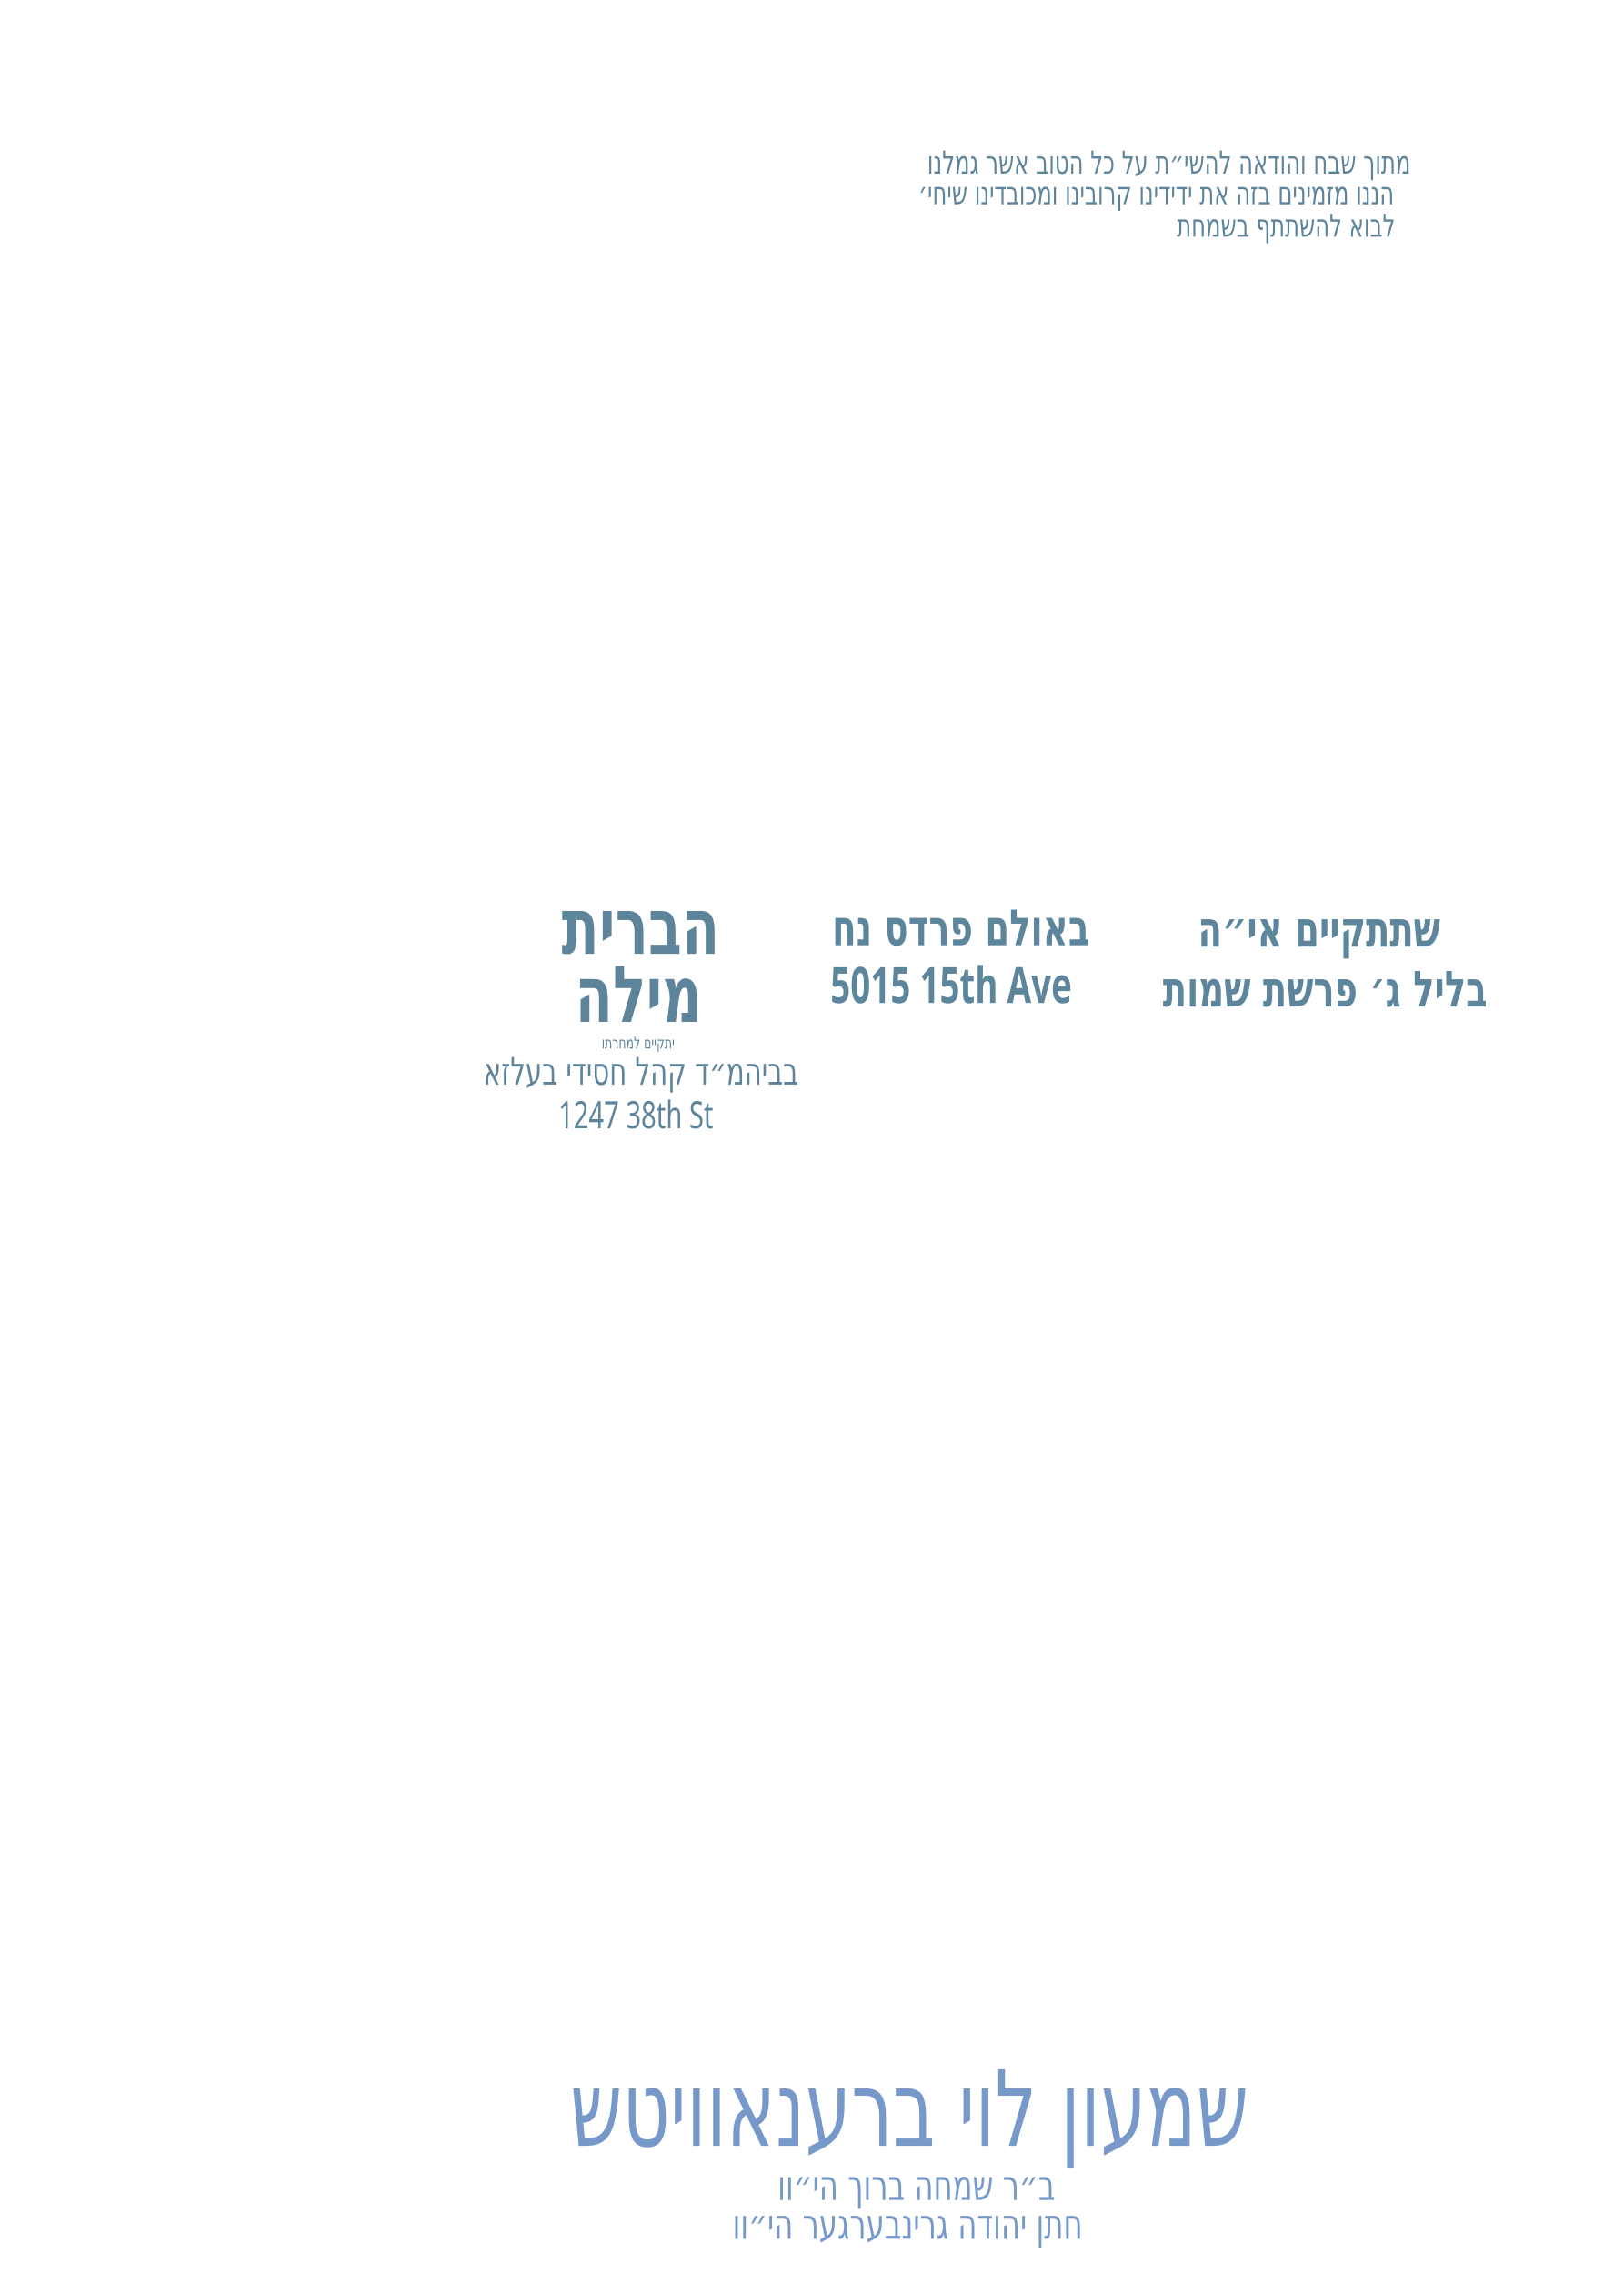
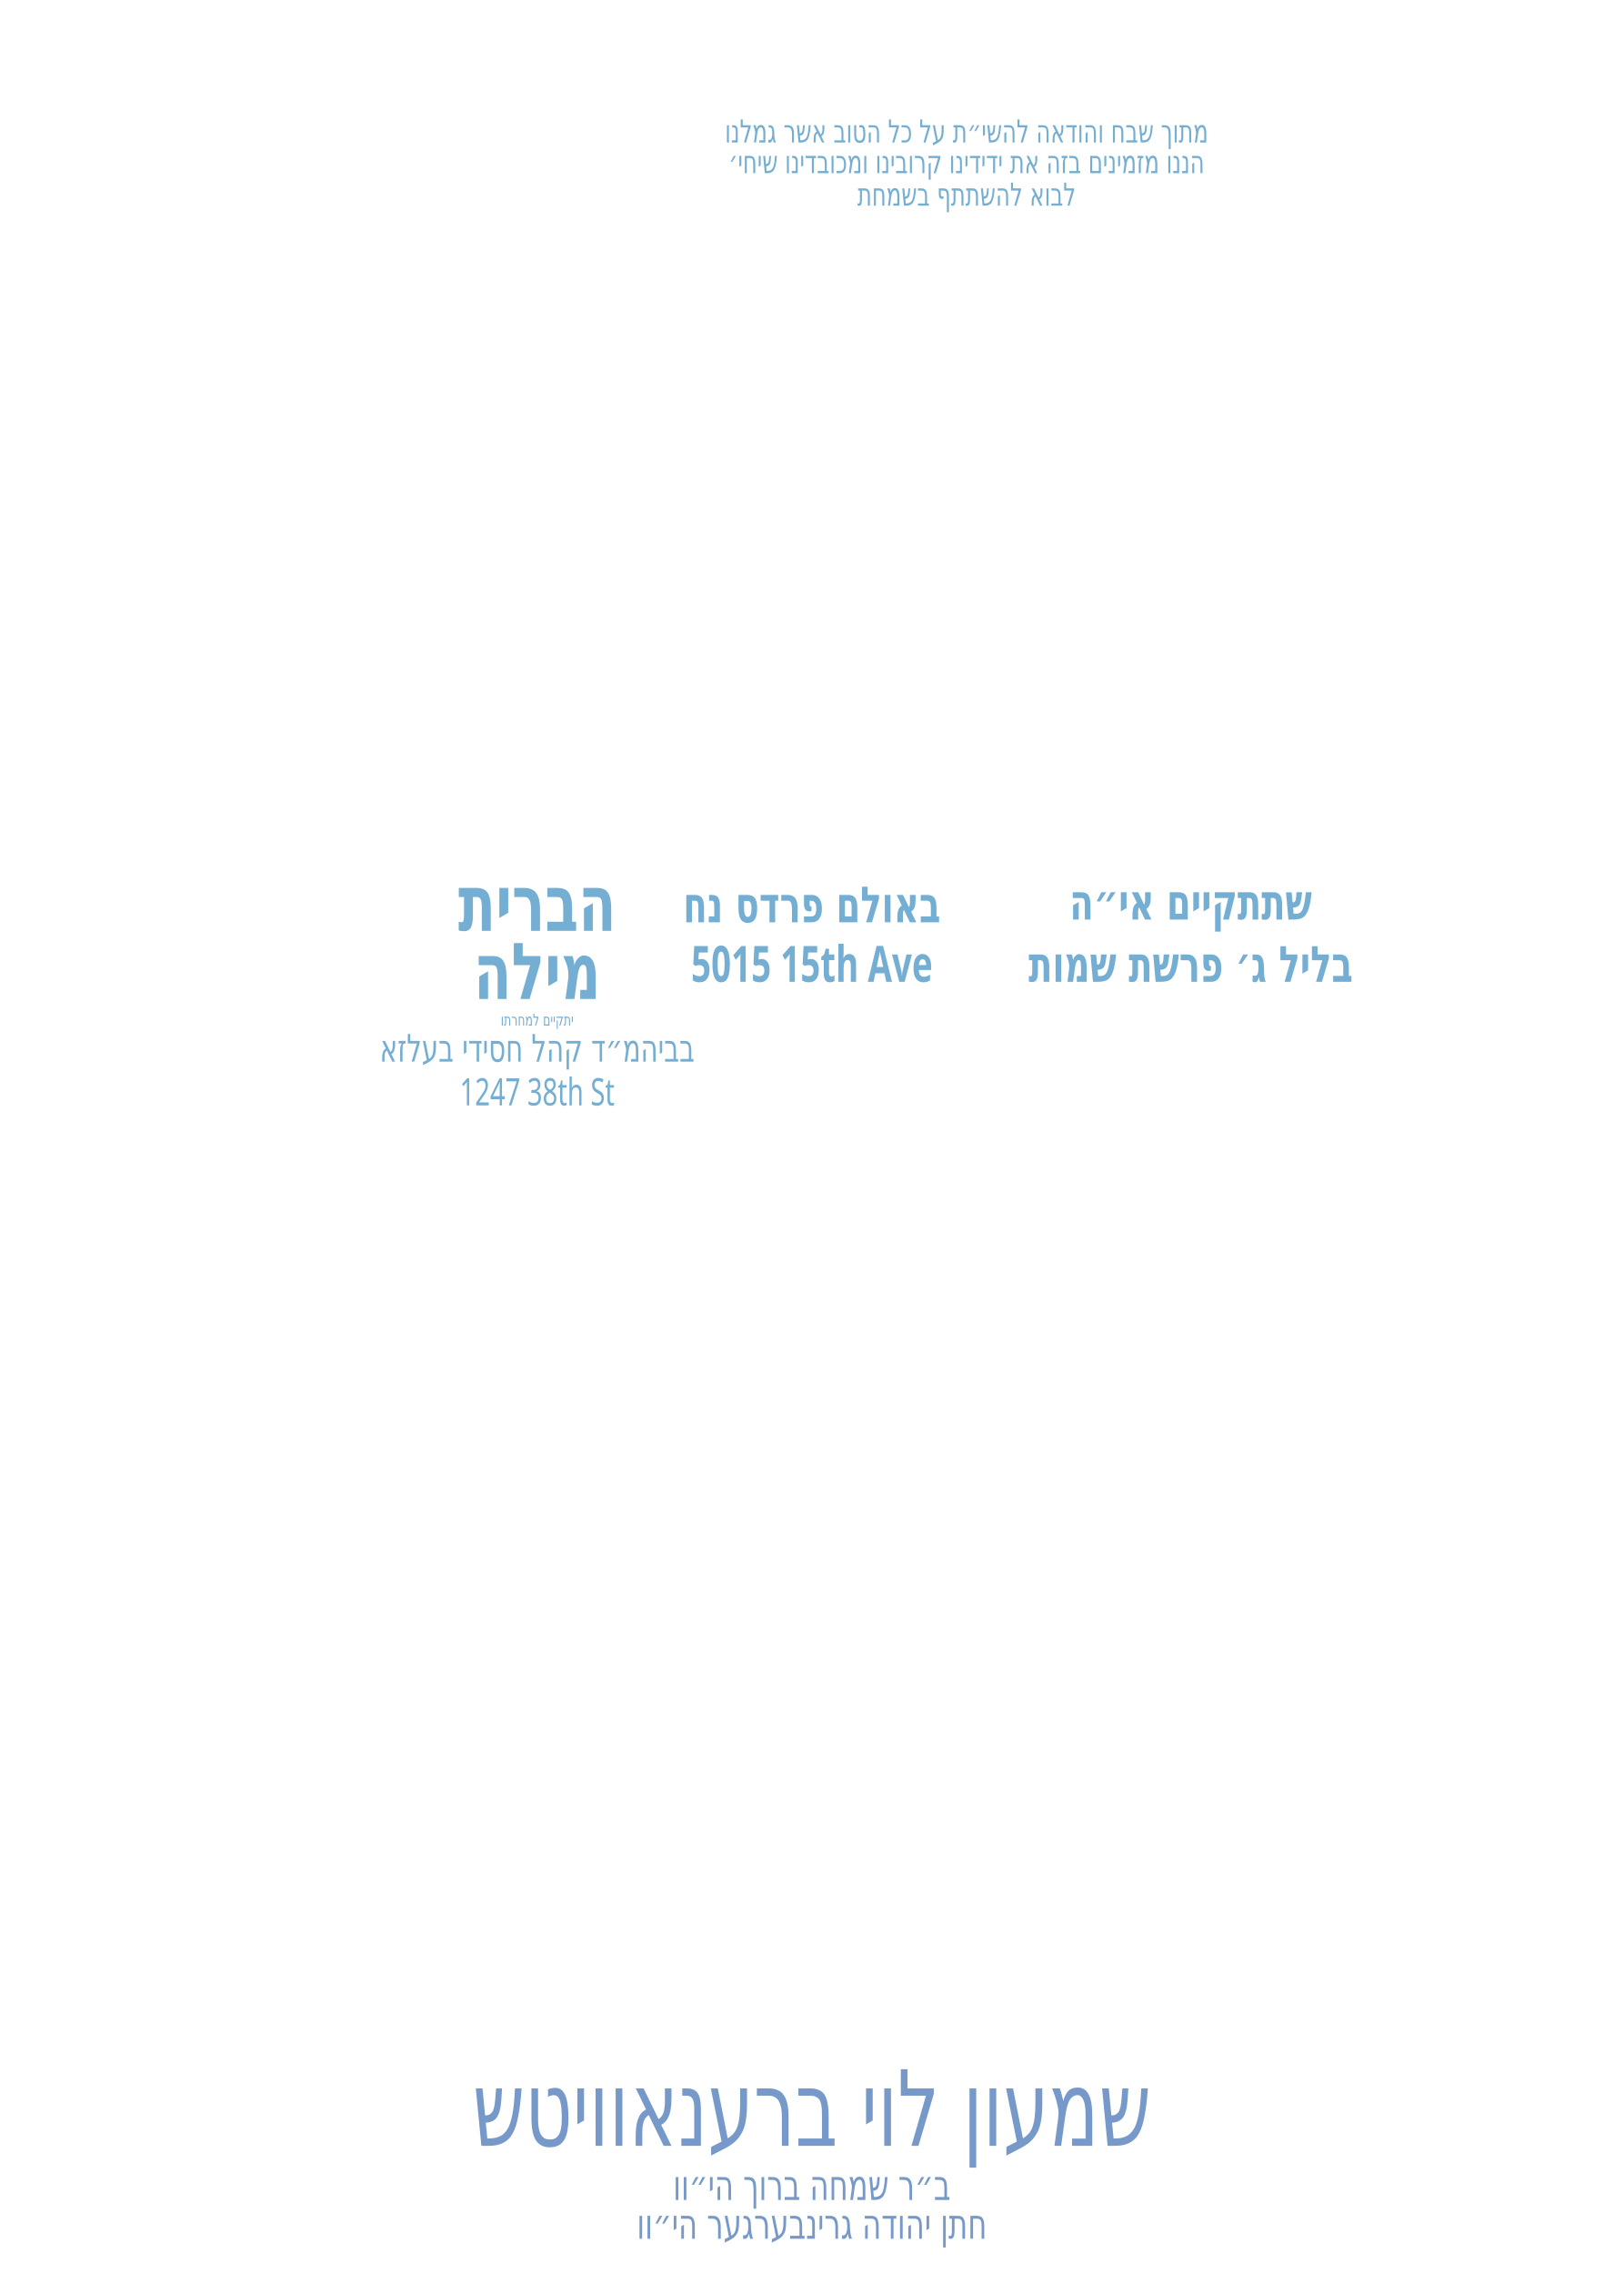
<svg xmlns="http://www.w3.org/2000/svg" id="Layer_1" data-name="Layer 1" viewBox="0 0 360 504">
  <g id="_חתן_בערל_גרינפעלד_הי_וו_" data-name="* חתן בערל גרינפעלד הי״וו ">
    <g id="father_name_2*">
-       <text transform="translate(162.4 496.4) scale(.7 1)" fill="#7799c9" font-family="Secular One" font-size="9.3">
+       <text transform="translate(180 496.4) scale(.7 1)" fill="#7799c9" font-family="Secular One" font-size="9.3" text-anchor="middle">
        <tspan x="0" y="0">חתן יהודה גרינבערגער הי״וו</tspan>
      </text>
    </g>
  </g>
  <g id="_ב_ר_בנימין_משה_הי_וו_" data-name="* ב״ר בנימין משה הי״וו ">
    <g id="father_name_1*">
-       <text transform="translate(172.4 487.8) scale(.7 1)" fill="#7799c9" font-family="Secular One" font-size="9.3">
+       <text transform="translate(180 487.8) scale(.7 1)" fill="#7799c9" font-family="Secular One" font-size="9.3" text-anchor="middle">
        <tspan x="0" y="0">ב״ר שמחה ברוך הי״וו</tspan>
      </text>
    </g>
  </g>
  <g id="_מרדכי_זאב_ראטה" data-name="* מרדכי זאב ראטה">
    <g id="line_4">
-       <text transform="translate(126.4 475.8) scale(.7 1)" fill="#7799c9" font-family="Secular One" font-size="23.3">
+       <text transform="translate(180 475.8) scale(.7 1)" fill="#7799c9" font-family="Secular One" font-size="23.3" text-anchor="middle">
        <tspan x="0" y="0">שמעון לוי ברענאוויטש</tspan>
      </text>
    </g>
  </g>
  <g id="_1247_38th_St_" data-name="1247 38th St *">
    <g id="line_1">
-       <text transform="translate(123.8 250.2) scale(.7 1)" fill="#5e849b" font-family="Heebo" font-weight="400" font-size="8.4">
+       <text transform="translate(119.1 245.1) scale(.7 1)" fill="#74aed2" font-family="Heebo" font-weight="400" font-size="8.4" text-anchor="middle">
        <tspan x="0" y="0">1247 38th St</tspan>
      </text>
    </g>
  </g>
  <g id="_בביהמ_ד_קהל_חסידי_בעלזא" data-name="* בביהמ״ד קהל חסידי בעלזא">
    <g id="vachnacht_date*">
-       <text transform="translate(107.2 240.5) scale(.7 1)" fill="#5e849b" font-family="Heebo" font-weight="400" font-size="8.4">
+       <text transform="translate(119.1 235.4) scale(.7 1)" fill="#74aed2" font-family="Heebo" font-weight="400" font-size="8.4" text-anchor="middle">
        <tspan x="0" y="0">בביהמ״ד קהל חסידי בעלזא</tspan>
      </text>
    </g>
  </g>
  <g id="bris_location*">
-     <text transform="translate(133.4 232.5) scale(.7 1)" fill="#5e849b" font-family="Heebo" font-weight="400" font-size="3.6">
+     <text transform="translate(119.1 227.4) scale(.7 1)" fill="#74aed2" font-family="Heebo" font-weight="400" font-size="3.6" text-anchor="middle">
      <tspan x="0" y="0">יתקיים למחרתו</tspan>
    </text>
  </g>
  <g id="line_2">
-     <text transform="translate(124.5 211.5) scale(.7 1)" fill="#5e849b" font-family="Heebo" font-weight="700" font-size="17.4">
+     <text transform="translate(119.1 206.4) scale(.7 1)" fill="#74aed2" font-family="Heebo" font-weight="700" font-size="17.4" text-anchor="middle">
      <tspan x="0" y="0">הברית</tspan>
    </text>
  </g>
  <g id="line_3">
-     <text transform="translate(127.5 226.6) scale(.7 1)" fill="#5e849b" font-family="Heebo" font-weight="700" font-size="17.4">
+     <text transform="translate(119.1 221.5) scale(.7 1)" fill="#74aed2" font-family="Heebo" font-weight="700" font-size="17.4" text-anchor="middle">
      <tspan x="0" y="0">מילה</tspan>
    </text>
  </g>
  <g id="bris_address*">
-     <text id="_5015_15th_Ave_" data-name="5015 15th Ave *" transform="translate(184.1 222.4) scale(.7 1)" fill="#5d859c" font-family="Heebo" font-weight="700" font-size="11.1">
+     <text id="_5015_15th_Ave_" data-name="5015 15th Ave *" transform="translate(180 217.7) scale(.7 1)" fill="#74aed2" font-family="Heebo" font-weight="700" font-size="11.1" text-anchor="middle">
      <tspan x="0" y="0">5015 15th Ave</tspan>
    </text>
  </g>
  <g id="line_5">
-     <text id="_בבאולם_פרדס_נח" data-name="* בבאולם פרדס נח" transform="translate(184.5 209.6) scale(.7 1)" fill="#5d859c" font-family="Heebo" font-weight="700" font-size="11.1">
+     <text id="_בבאולם_פרדס_נח" data-name="* בבאולם פרדס נח" transform="translate(180 204.5) scale(.7 1)" fill="#74aed2" font-family="Heebo" font-weight="700" font-size="11.1" text-anchor="middle">
      <tspan x="0" y="0">באולם פרדס נח</tspan>
    </text>
  </g>
  <g id="_בליל_ג_פרשת_שמות" data-name=" * בליל ג׳ פרשת שמות">
    <g id="vachnacht_location*">
-       <text transform="translate(257.8 223.2) scale(.7 1)" fill="#5d859c" font-family="Heebo" font-weight="700" font-size="11.1">
+       <text transform="translate(264 217.7) scale(.7 1)" fill="#74aed2" font-family="Heebo" font-weight="700" font-size="11.1" text-anchor="middle">
        <tspan x="0" y="0">בליל ג׳ פרשת שמות</tspan>
      </text>
    </g>
  </g>
  <g id="vachnacht_address*">
-     <text transform="translate(265.6 209.9) scale(.7 1)" fill="#5d859c" font-family="Heebo" font-weight="700" font-size="11.1">
+     <text transform="translate(264 203.9) scale(.7 1)" fill="#74aed2" font-family="Heebo" font-weight="700" font-size="11.1" text-anchor="middle">
      <tspan x="0" y="0">שתתקיים אי״ה</tspan>
    </text>
  </g>
  <g id="host_name*">
-     <text transform="translate(260.9 52.5) scale(.7 1)" fill="#5e849b" font-family="Heebo" font-weight="400" font-size="7">
+     <text transform="translate(214.3 45.6) scale(.7 1)" fill="#74aed2" font-family="Heebo" font-weight="400" font-size="7" text-anchor="middle">
      <tspan x="0" y="0">לבוא להשתתף בשמחת</tspan>
    </text>
  </g>
  <g id="groom_father*">
-     <text transform="translate(203.6 45.3) scale(.7 1)" fill="#5e849b" font-family="Heebo" font-weight="400" font-size="7">
+     <text transform="translate(214.3 38.4) scale(.7 1)" fill="#74aed2" font-family="Heebo" font-weight="400" font-size="7" text-anchor="middle">
      <tspan x="0" y="0">הננו מזמינים בזה את ידידינו קרובינו ומכובדינו שיחי׳</tspan>
    </text>
  </g>
  <g id="groom_name*">
-     <text transform="translate(205.6 38.5) scale(.7 1)" fill="#5e849b" font-family="Heebo" font-weight="400" font-size="7">
+     <text transform="translate(214.3 31.6) scale(.7 1)" fill="#74aed2" font-family="Heebo" font-weight="400" font-size="7" text-anchor="middle">
      <tspan x="0" y="0">מתוך שבח והודאה להשי״ת על כל הטוב אשר גמלנו</tspan>
    </text>
  </g>
</svg>
